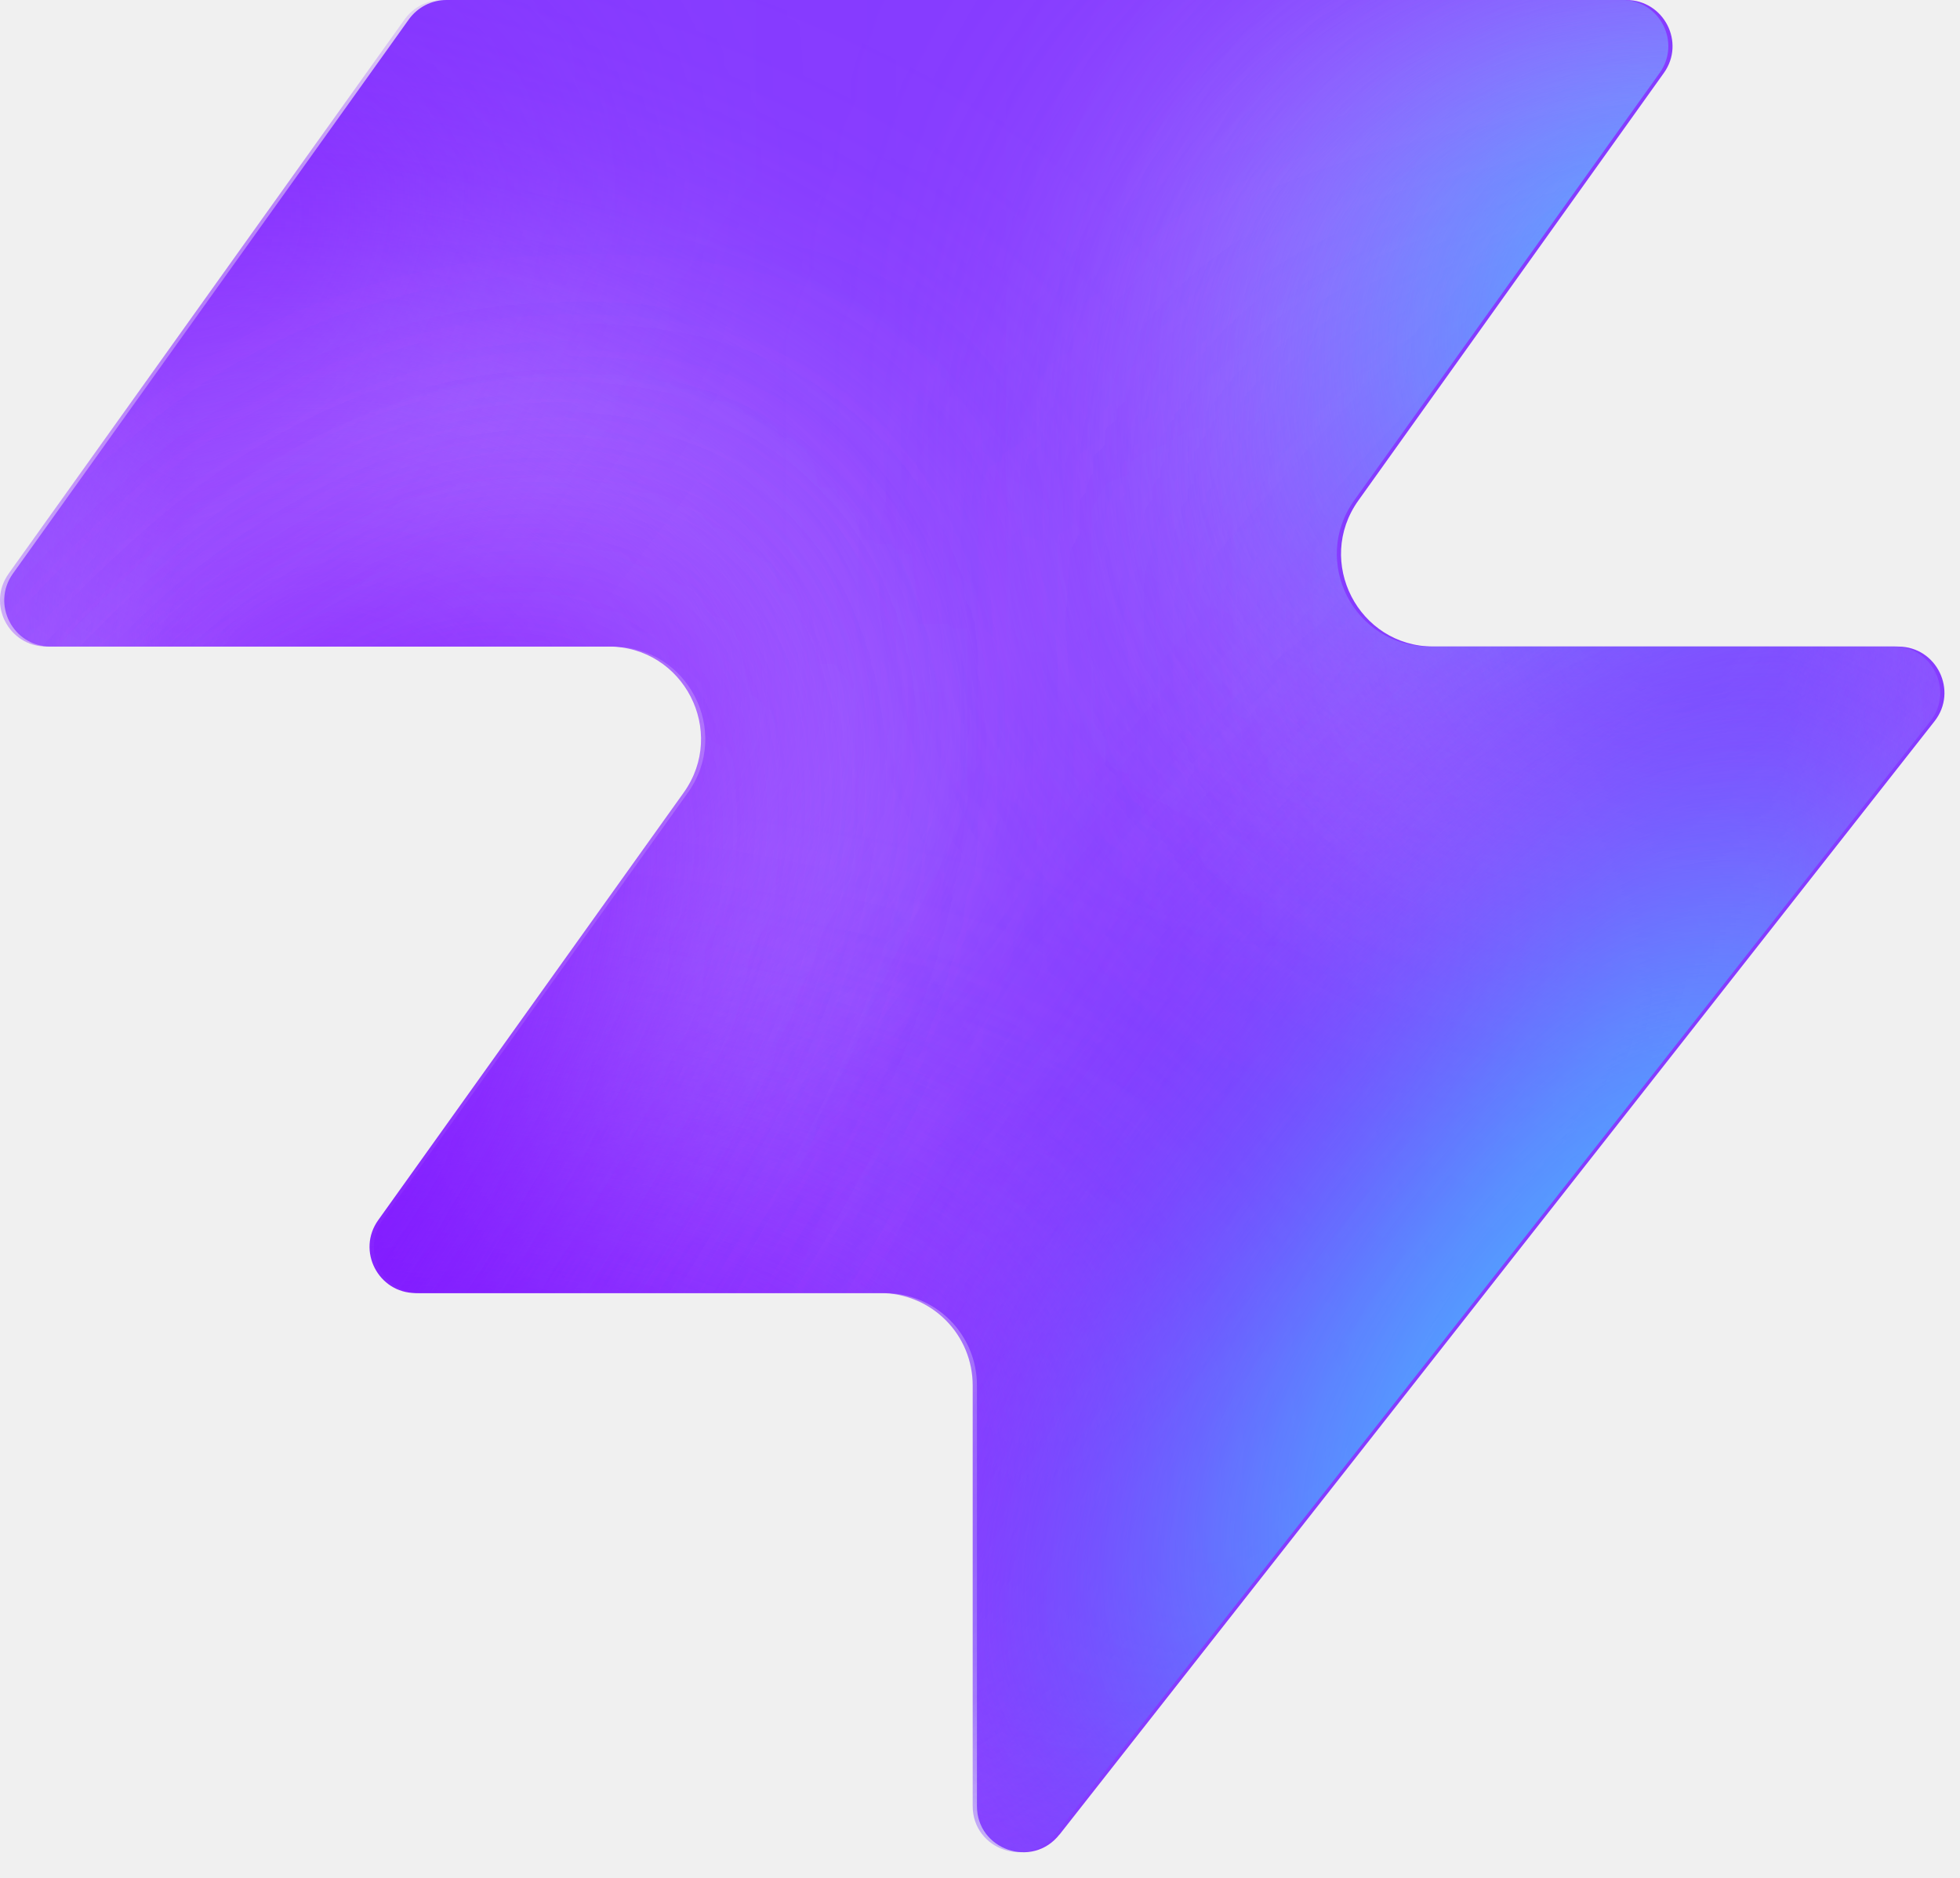
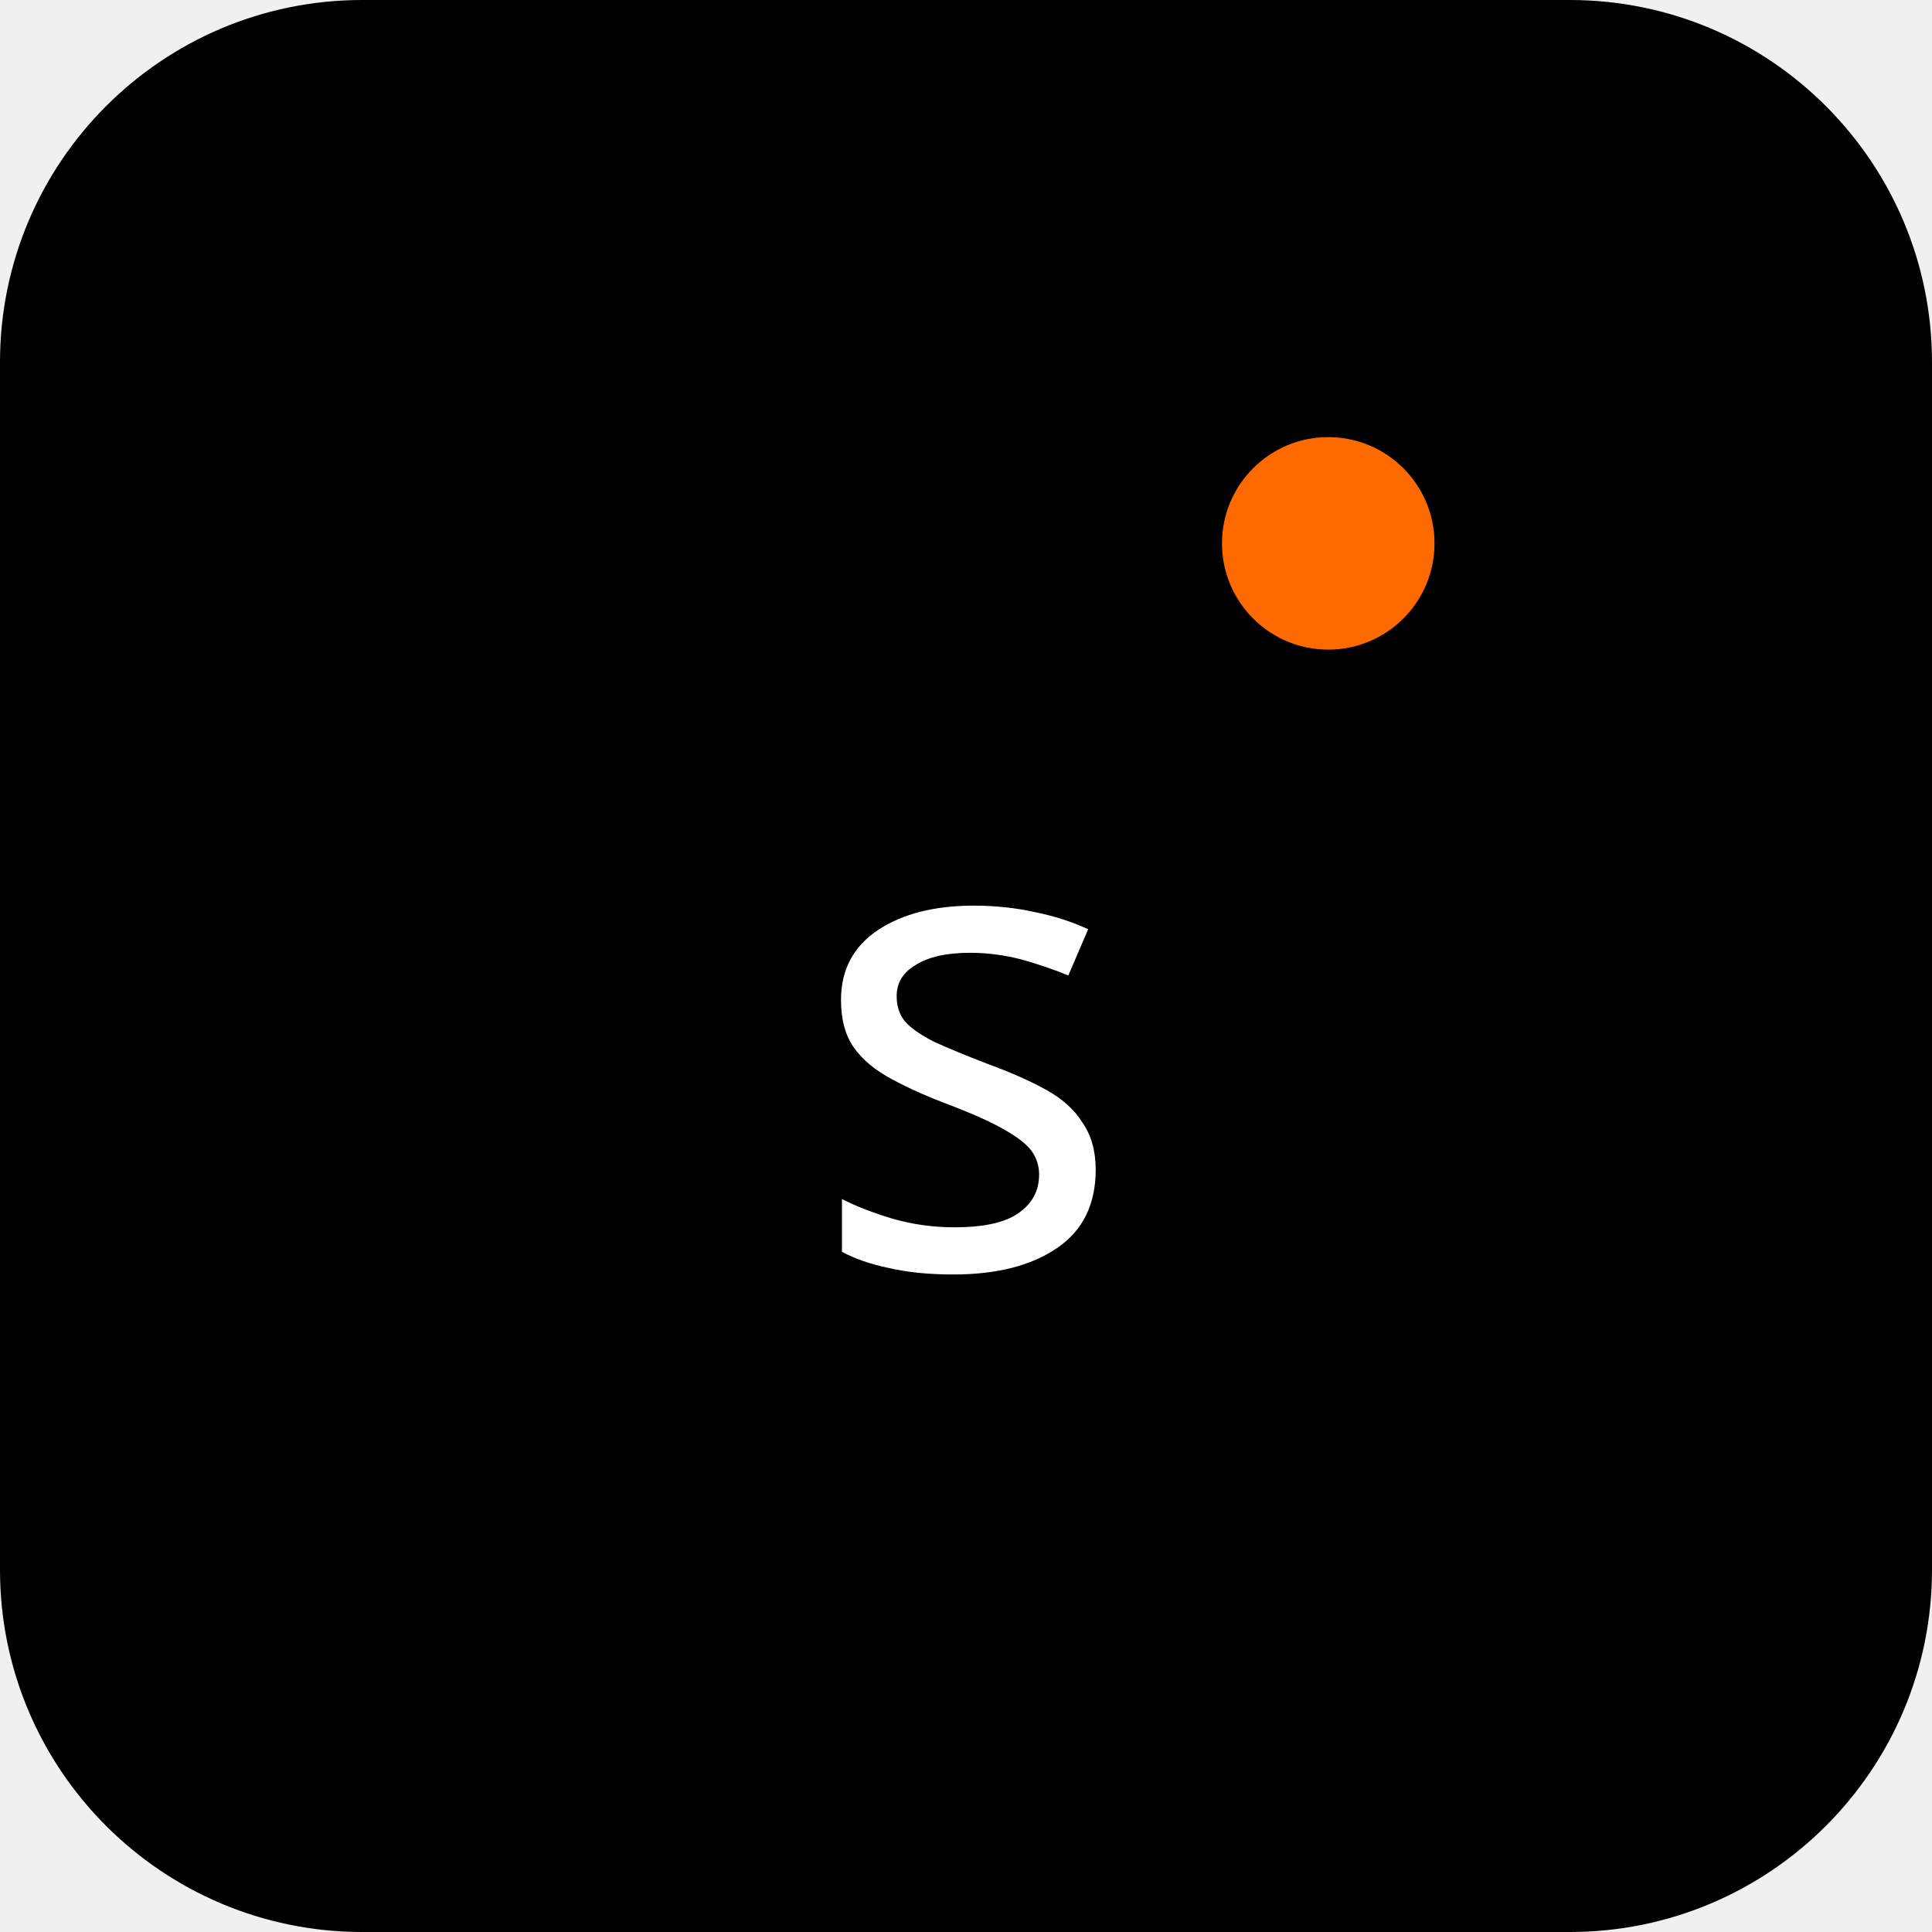
- <svg xmlns="http://www.w3.org/2000/svg" width="48" height="46" fill="none" viewBox="0 0 48 46">
-   <path fill="#863bff" d="M25.946 44.938c-.664.845-2.021.375-2.021-.698V33.937a2.26 2.26 0 0 0-2.262-2.262H10.287c-.92 0-1.456-1.04-.92-1.788l7.48-10.471c1.07-1.497 0-3.578-1.842-3.578H1.237c-.92 0-1.456-1.04-.92-1.788L10.013.474c.214-.297.556-.474.92-.474h28.894c.92 0 1.456 1.04.92 1.788l-7.48 10.471c-1.07 1.498 0 3.579 1.842 3.579h11.377c.943 0 1.473 1.088.89 1.83L25.947 44.94z" style="fill:#863bff;fill:color(display-p3 .525 .23 1);fill-opacity:1" />
-   <mask id="a" width="48" height="46" x="0" y="0" maskUnits="userSpaceOnUse" style="mask-type:alpha">
-     <path fill="#000" d="M25.842 44.938c-.664.844-2.021.375-2.021-.698V33.937a2.26 2.26 0 0 0-2.262-2.262H10.183c-.92 0-1.456-1.04-.92-1.788l7.48-10.471c1.07-1.498 0-3.579-1.842-3.579H1.133c-.92 0-1.456-1.04-.92-1.787L9.91.473c.214-.297.556-.474.92-.474h28.894c.92 0 1.456 1.04.92 1.788l-7.48 10.471c-1.07 1.498 0 3.578 1.842 3.578h11.377c.943 0 1.473 1.088.89 1.832L25.843 44.94z" style="fill:#000;fill-opacity:1" />
-   </mask>
-   <g mask="url(#a)">
-     <g filter="url(#b)">
-       <ellipse cx="5.508" cy="14.704" fill="#ede6ff" rx="5.508" ry="14.704" style="fill:#ede6ff;fill:color(display-p3 .927 .903 1);fill-opacity:1" transform="matrix(.00324 1 1 -.00324 -4.47 31.516)" />
-     </g>
-     <g filter="url(#c)">
-       <ellipse cx="10.399" cy="29.851" fill="#ede6ff" rx="10.399" ry="29.851" style="fill:#ede6ff;fill:color(display-p3 .927 .903 1);fill-opacity:1" transform="matrix(.00324 1 1 -.00324 -39.328 7.883)" />
-     </g>
-     <g filter="url(#d)">
-       <ellipse cx="5.508" cy="30.487" fill="#7e14ff" rx="5.508" ry="30.487" style="fill:#7e14ff;fill:color(display-p3 .492 .077 1);fill-opacity:1" transform="rotate(89.814 -25.913 -14.639)scale(1 -1)" />
-     </g>
-     <g filter="url(#e)">
-       <ellipse cx="5.508" cy="30.599" fill="#7e14ff" rx="5.508" ry="30.599" style="fill:#7e14ff;fill:color(display-p3 .492 .077 1);fill-opacity:1" transform="rotate(89.814 -32.644 -3.334)scale(1 -1)" />
-     </g>
-     <g filter="url(#f)">
-       <ellipse cx="5.508" cy="30.599" fill="#7e14ff" rx="5.508" ry="30.599" style="fill:#7e14ff;fill:color(display-p3 .492 .077 1);fill-opacity:1" transform="matrix(.00324 1 1 -.00324 -34.34 30.47)" />
-     </g>
-     <g filter="url(#g)">
-       <ellipse cx="14.072" cy="22.078" fill="#ede6ff" rx="14.072" ry="22.078" style="fill:#ede6ff;fill:color(display-p3 .927 .903 1);fill-opacity:1" transform="rotate(93.35 24.506 48.493)scale(-1 1)" />
-     </g>
-     <g filter="url(#h)">
-       <ellipse cx="3.47" cy="21.501" fill="#7e14ff" rx="3.47" ry="21.501" style="fill:#7e14ff;fill:color(display-p3 .492 .077 1);fill-opacity:1" transform="rotate(89.009 28.708 47.59)scale(-1 1)" />
-     </g>
-     <g filter="url(#i)">
-       <ellipse cx="3.47" cy="21.501" fill="#7e14ff" rx="3.47" ry="21.501" style="fill:#7e14ff;fill:color(display-p3 .492 .077 1);fill-opacity:1" transform="rotate(89.009 28.708 47.59)scale(-1 1)" />
-     </g>
-     <g filter="url(#j)">
-       <ellipse cx=".387" cy="8.972" fill="#7e14ff" rx="4.407" ry="29.108" style="fill:#7e14ff;fill:color(display-p3 .492 .077 1);fill-opacity:1" transform="rotate(39.51 .387 8.972)" />
-     </g>
-     <g filter="url(#k)">
-       <ellipse cx="47.523" cy="-6.092" fill="#7e14ff" rx="4.407" ry="29.108" style="fill:#7e14ff;fill:color(display-p3 .492 .077 1);fill-opacity:1" transform="rotate(37.892 47.523 -6.092)" />
-     </g>
-     <g filter="url(#l)">
-       <ellipse cx="41.412" cy="6.333" fill="#47bfff" rx="5.971" ry="9.665" style="fill:#47bfff;fill:color(display-p3 .28 .748 1);fill-opacity:1" transform="rotate(37.892 41.412 6.333)" />
-     </g>
-     <g filter="url(#m)">
-       <ellipse cx="-1.879" cy="38.332" fill="#7e14ff" rx="4.407" ry="29.108" style="fill:#7e14ff;fill:color(display-p3 .492 .077 1);fill-opacity:1" transform="rotate(37.892 -1.88 38.332)" />
-     </g>
-     <g filter="url(#n)">
-       <ellipse cx="-1.879" cy="38.332" fill="#7e14ff" rx="4.407" ry="29.108" style="fill:#7e14ff;fill:color(display-p3 .492 .077 1);fill-opacity:1" transform="rotate(37.892 -1.88 38.332)" />
-     </g>
-     <g filter="url(#o)">
-       <ellipse cx="35.651" cy="29.907" fill="#7e14ff" rx="4.407" ry="29.108" style="fill:#7e14ff;fill:color(display-p3 .492 .077 1);fill-opacity:1" transform="rotate(37.892 35.651 29.907)" />
-     </g>
-     <g filter="url(#p)">
-       <ellipse cx="38.418" cy="32.4" fill="#47bfff" rx="5.971" ry="15.297" style="fill:#47bfff;fill:color(display-p3 .28 .748 1);fill-opacity:1" transform="rotate(37.892 38.418 32.4)" />
-     </g>
-   </g>
-   <defs>
-     <filter id="b" width="60.045" height="41.654" x="-19.77" y="16.149" color-interpolation-filters="sRGB" filterUnits="userSpaceOnUse">
-       <feFlood flood-opacity="0" result="BackgroundImageFix" />
-       <feBlend in="SourceGraphic" in2="BackgroundImageFix" result="shape" />
-       <feGaussianBlur result="effect1_foregroundBlur_2002_17158" stdDeviation="7.659" />
-     </filter>
-     <filter id="c" width="90.34" height="51.437" x="-54.613" y="-7.533" color-interpolation-filters="sRGB" filterUnits="userSpaceOnUse">
-       <feFlood flood-opacity="0" result="BackgroundImageFix" />
-       <feBlend in="SourceGraphic" in2="BackgroundImageFix" result="shape" />
-       <feGaussianBlur result="effect1_foregroundBlur_2002_17158" stdDeviation="7.659" />
-     </filter>
-     <filter id="d" width="79.355" height="29.4" x="-49.64" y="2.03" color-interpolation-filters="sRGB" filterUnits="userSpaceOnUse">
-       <feFlood flood-opacity="0" result="BackgroundImageFix" />
-       <feBlend in="SourceGraphic" in2="BackgroundImageFix" result="shape" />
-       <feGaussianBlur result="effect1_foregroundBlur_2002_17158" stdDeviation="4.596" />
-     </filter>
-     <filter id="e" width="79.579" height="29.4" x="-45.045" y="20.029" color-interpolation-filters="sRGB" filterUnits="userSpaceOnUse">
-       <feFlood flood-opacity="0" result="BackgroundImageFix" />
-       <feBlend in="SourceGraphic" in2="BackgroundImageFix" result="shape" />
-       <feGaussianBlur result="effect1_foregroundBlur_2002_17158" stdDeviation="4.596" />
-     </filter>
-     <filter id="f" width="79.579" height="29.4" x="-43.513" y="21.178" color-interpolation-filters="sRGB" filterUnits="userSpaceOnUse">
-       <feFlood flood-opacity="0" result="BackgroundImageFix" />
-       <feBlend in="SourceGraphic" in2="BackgroundImageFix" result="shape" />
-       <feGaussianBlur result="effect1_foregroundBlur_2002_17158" stdDeviation="4.596" />
-     </filter>
-     <filter id="g" width="74.749" height="58.852" x="15.756" y="-17.901" color-interpolation-filters="sRGB" filterUnits="userSpaceOnUse">
-       <feFlood flood-opacity="0" result="BackgroundImageFix" />
-       <feBlend in="SourceGraphic" in2="BackgroundImageFix" result="shape" />
-       <feGaussianBlur result="effect1_foregroundBlur_2002_17158" stdDeviation="7.659" />
-     </filter>
-     <filter id="h" width="61.377" height="25.362" x="23.548" y="2.284" color-interpolation-filters="sRGB" filterUnits="userSpaceOnUse">
-       <feFlood flood-opacity="0" result="BackgroundImageFix" />
-       <feBlend in="SourceGraphic" in2="BackgroundImageFix" result="shape" />
-       <feGaussianBlur result="effect1_foregroundBlur_2002_17158" stdDeviation="4.596" />
-     </filter>
-     <filter id="i" width="61.377" height="25.362" x="23.548" y="2.284" color-interpolation-filters="sRGB" filterUnits="userSpaceOnUse">
-       <feFlood flood-opacity="0" result="BackgroundImageFix" />
-       <feBlend in="SourceGraphic" in2="BackgroundImageFix" result="shape" />
-       <feGaussianBlur result="effect1_foregroundBlur_2002_17158" stdDeviation="4.596" />
-     </filter>
-     <filter id="j" width="56.045" height="63.649" x="-27.636" y="-22.853" color-interpolation-filters="sRGB" filterUnits="userSpaceOnUse">
-       <feFlood flood-opacity="0" result="BackgroundImageFix" />
-       <feBlend in="SourceGraphic" in2="BackgroundImageFix" result="shape" />
-       <feGaussianBlur result="effect1_foregroundBlur_2002_17158" stdDeviation="4.596" />
-     </filter>
-     <filter id="k" width="54.814" height="64.646" x="20.116" y="-38.415" color-interpolation-filters="sRGB" filterUnits="userSpaceOnUse">
-       <feFlood flood-opacity="0" result="BackgroundImageFix" />
-       <feBlend in="SourceGraphic" in2="BackgroundImageFix" result="shape" />
-       <feGaussianBlur result="effect1_foregroundBlur_2002_17158" stdDeviation="4.596" />
-     </filter>
-     <filter id="l" width="33.541" height="35.313" x="24.641" y="-11.323" color-interpolation-filters="sRGB" filterUnits="userSpaceOnUse">
-       <feFlood flood-opacity="0" result="BackgroundImageFix" />
-       <feBlend in="SourceGraphic" in2="BackgroundImageFix" result="shape" />
-       <feGaussianBlur result="effect1_foregroundBlur_2002_17158" stdDeviation="4.596" />
-     </filter>
-     <filter id="m" width="54.814" height="64.646" x="-29.286" y="6.009" color-interpolation-filters="sRGB" filterUnits="userSpaceOnUse">
-       <feFlood flood-opacity="0" result="BackgroundImageFix" />
-       <feBlend in="SourceGraphic" in2="BackgroundImageFix" result="shape" />
-       <feGaussianBlur result="effect1_foregroundBlur_2002_17158" stdDeviation="4.596" />
-     </filter>
-     <filter id="n" width="54.814" height="64.646" x="-29.286" y="6.009" color-interpolation-filters="sRGB" filterUnits="userSpaceOnUse">
-       <feFlood flood-opacity="0" result="BackgroundImageFix" />
-       <feBlend in="SourceGraphic" in2="BackgroundImageFix" result="shape" />
-       <feGaussianBlur result="effect1_foregroundBlur_2002_17158" stdDeviation="4.596" />
-     </filter>
-     <filter id="o" width="54.814" height="64.646" x="8.244" y="-2.416" color-interpolation-filters="sRGB" filterUnits="userSpaceOnUse">
-       <feFlood flood-opacity="0" result="BackgroundImageFix" />
-       <feBlend in="SourceGraphic" in2="BackgroundImageFix" result="shape" />
-       <feGaussianBlur result="effect1_foregroundBlur_2002_17158" stdDeviation="4.596" />
-     </filter>
-     <filter id="p" width="39.409" height="43.623" x="18.713" y="10.588" color-interpolation-filters="sRGB" filterUnits="userSpaceOnUse">
-       <feFlood flood-opacity="0" result="BackgroundImageFix" />
-       <feBlend in="SourceGraphic" in2="BackgroundImageFix" result="shape" />
-       <feGaussianBlur result="effect1_foregroundBlur_2002_17158" stdDeviation="4.596" />
-     </filter>
-   </defs>
+ <svg xmlns="http://www.w3.org/2000/svg" viewBox="0 0 32 32" fill="none">
+   <rect width="32" height="32" rx="6" fill="#000000" />
+   <text x="16" y="21" text-anchor="middle" fill="#FFFFFF" font-family="Manrope, Poppins, system-ui, sans-serif" font-size="11" font-weight="200">s</text>
+   <circle cx="22" cy="9" r="1.76" fill="#FF6A00" />
</svg>
